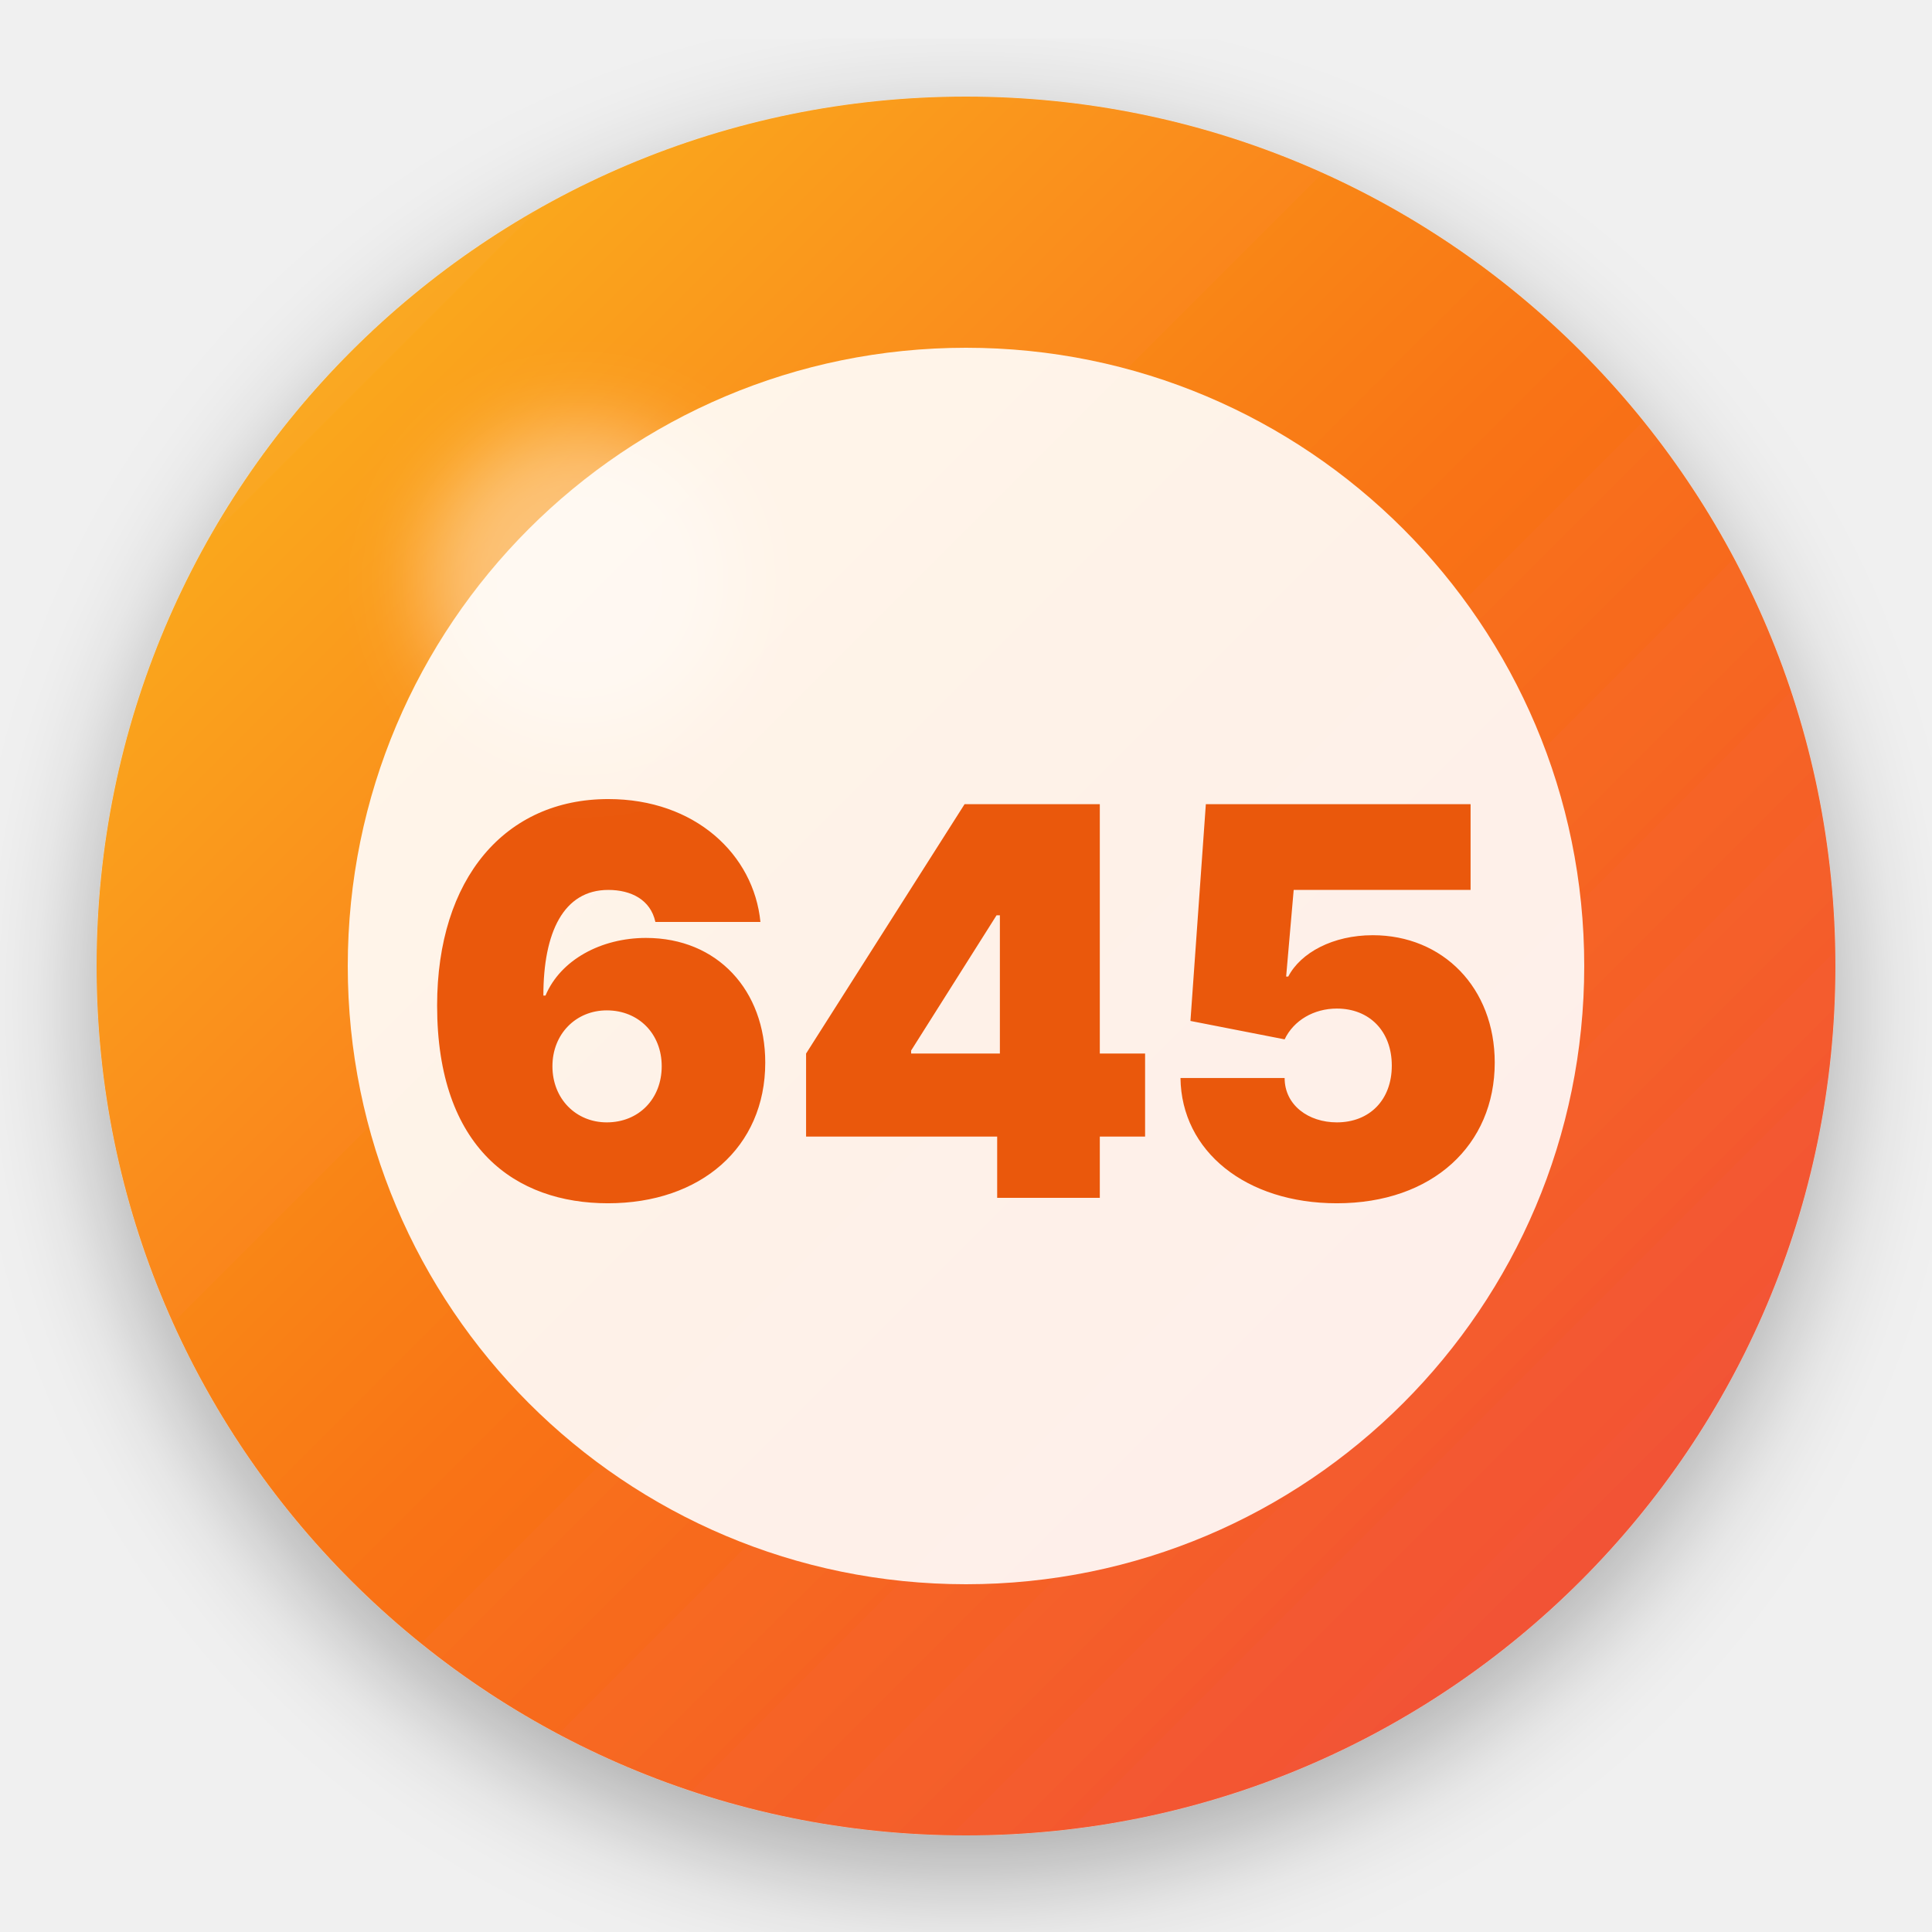
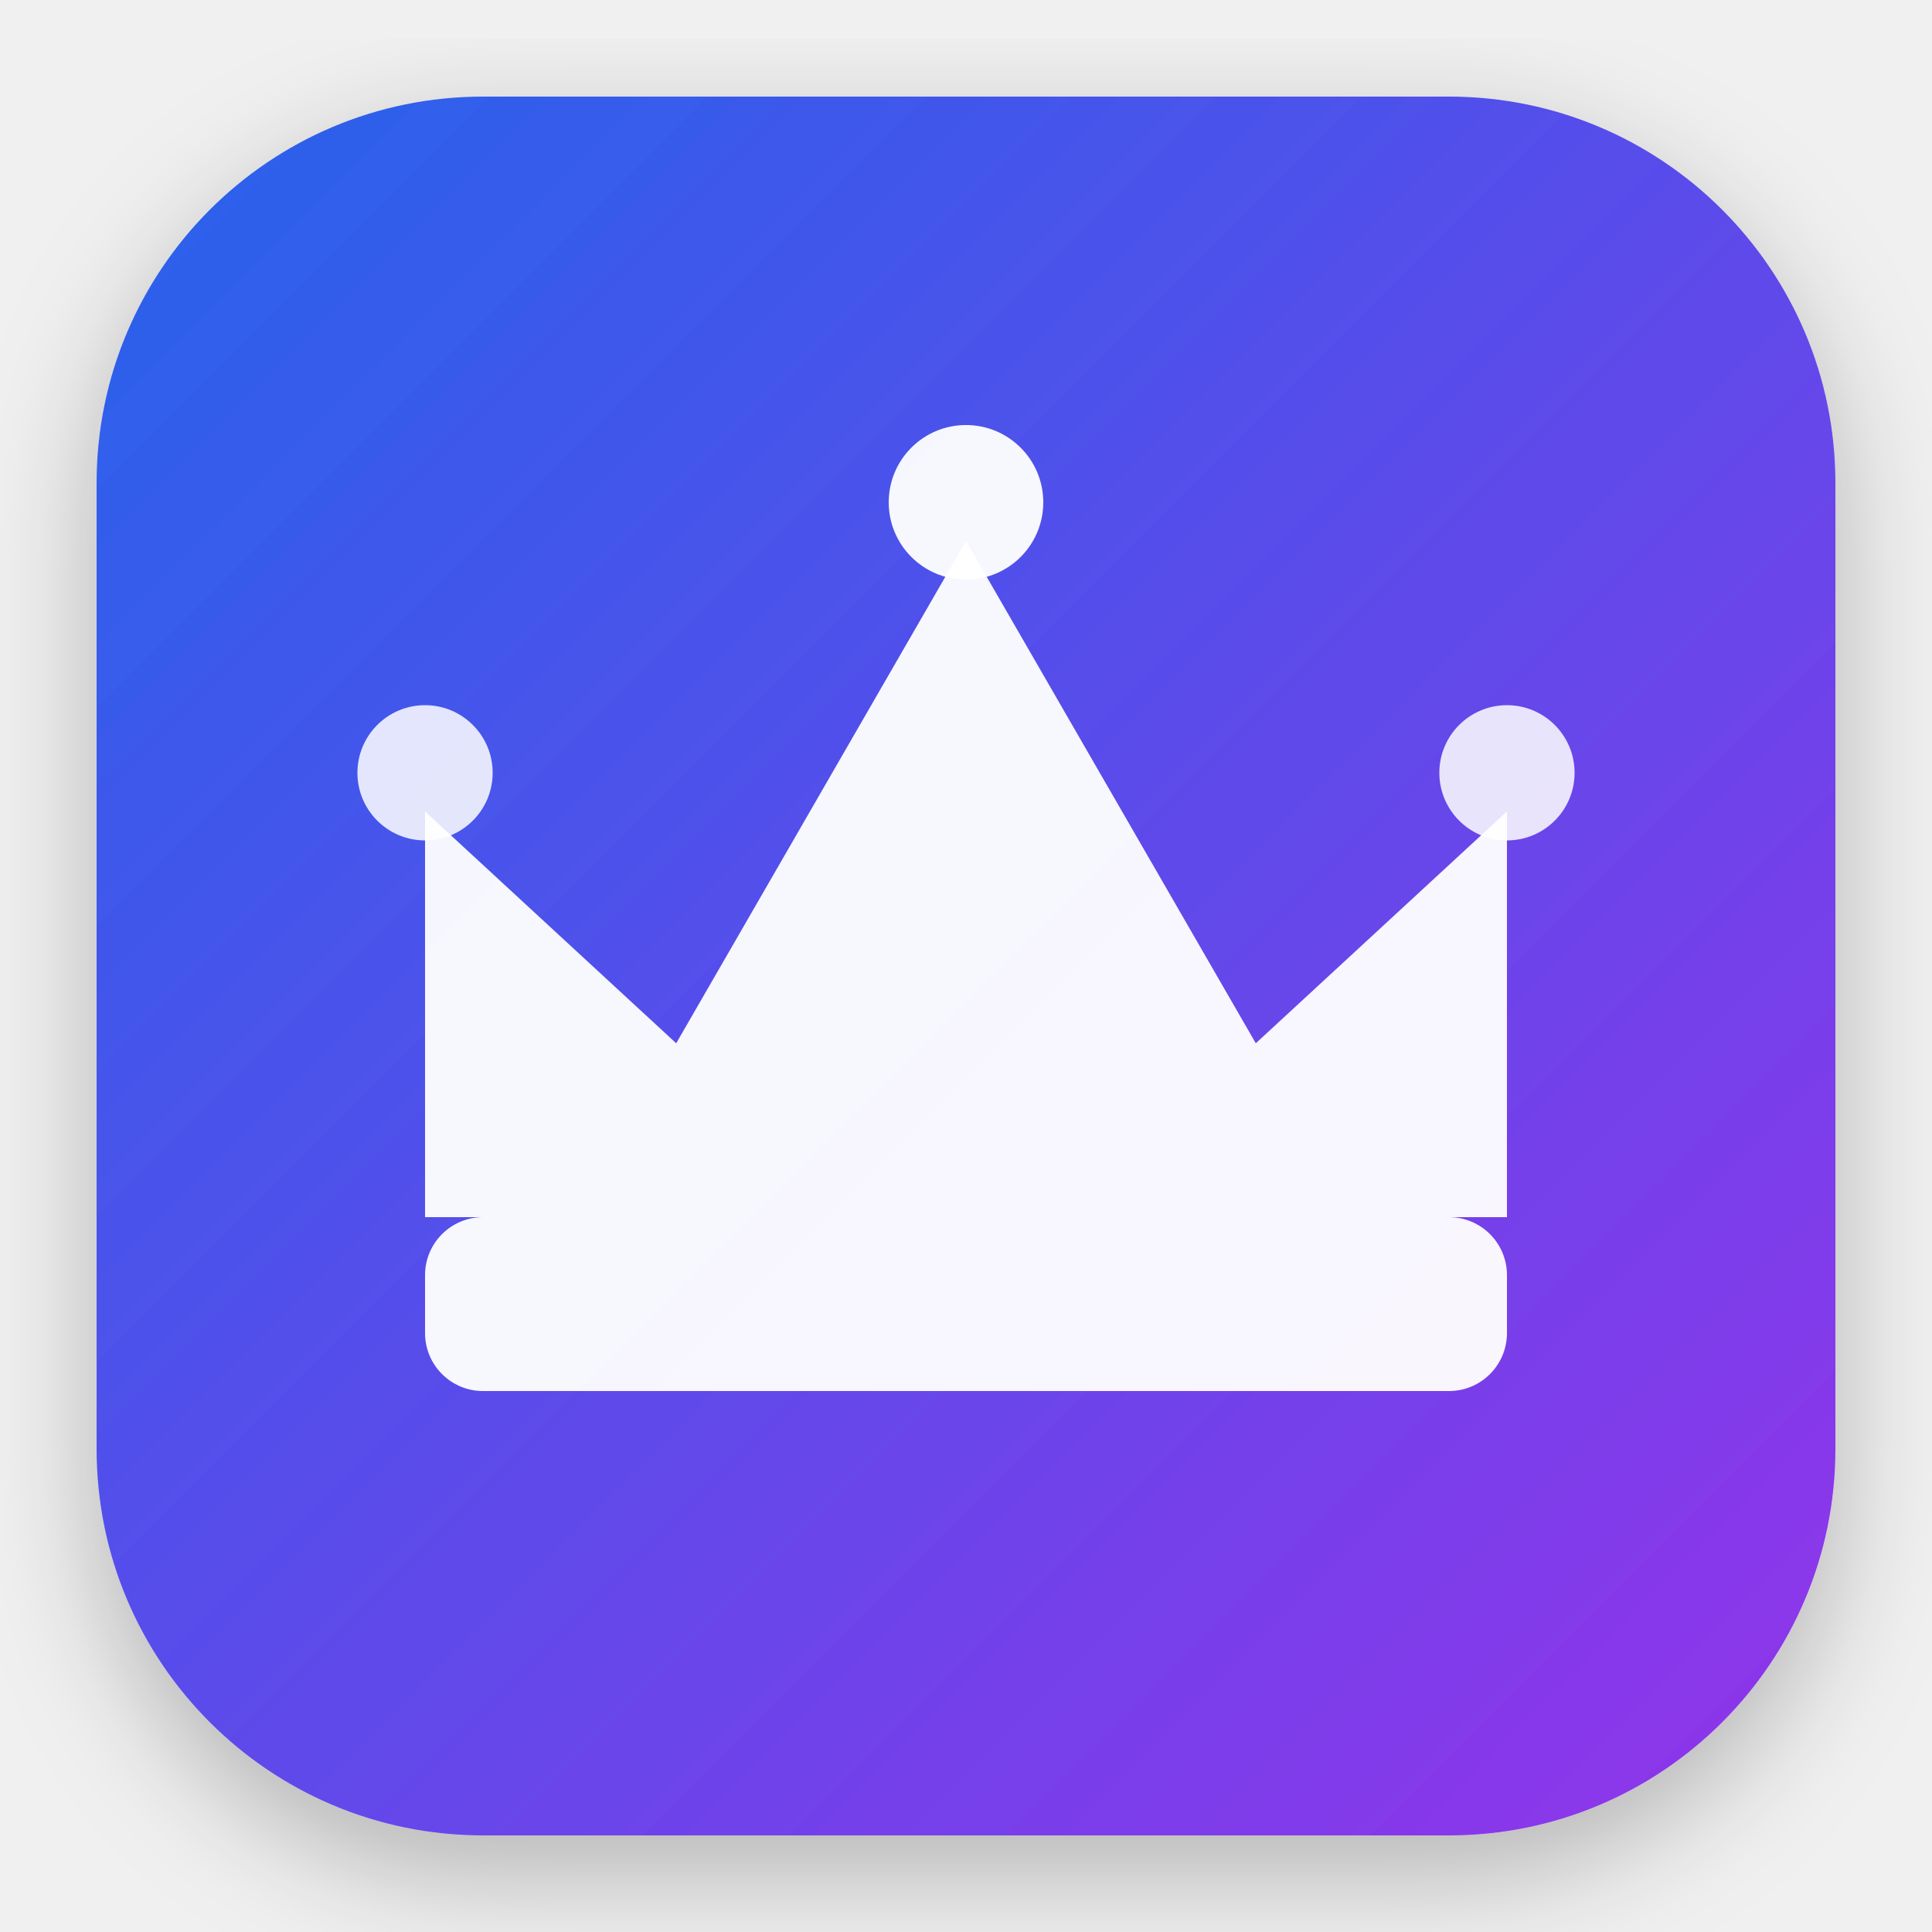
<svg xmlns="http://www.w3.org/2000/svg" viewBox="0 0 100 100">
  <defs>
-     <linearGradient id="gradient" x1="0%" y1="0%" x2="100%" y2="100%">
-       <stop offset="0%" style="stop-color:#fbbf24;stop-opacity:1" />
-       <stop offset="50%" style="stop-color:#f97316;stop-opacity:1" />
-       <stop offset="100%" style="stop-color:#ef4444;stop-opacity:1" />
+     <linearGradient id="bg" x1="0%" y1="0%" x2="100%" y2="100%">
+       <stop offset="0%" style="stop-color:#2563eb;stop-opacity:1" />
+       <stop offset="100%" style="stop-color:#9333ea;stop-opacity:1" />
    </linearGradient>
    <filter id="shadow">
-       <feDropShadow dx="0" dy="2" stdDeviation="3" flood-opacity="0.3" />
+       <feDropShadow dx="0" dy="2" stdDeviation="3" flood-color="#00000040" />
    </filter>
  </defs>
-   <circle cx="50" cy="50" r="45" fill="url(#gradient)" filter="url(#shadow)" />
-   <circle cx="50" cy="50" r="32" fill="rgba(255,255,255,0.9)" />
-   <text x="50" y="62" font-family="system-ui, -apple-system, sans-serif" font-size="28" font-weight="900" fill="#ea580c" text-anchor="middle">645</text>
-   <circle cx="30" cy="30" r="8" fill="rgba(255,255,255,0.4)" filter="blur(2px)" />
+   <rect x="5" y="5" width="90" height="90" rx="20" ry="20" fill="url(#bg)" filter="url(#shadow)" />
+   <rect x="22" y="63" width="56" height="9" rx="3" fill="white" opacity="0.95" />
+   <polygon points="22,63 22,42 35,54 50,28 65,54 78,42 78,63" fill="white" opacity="0.95" />
+   <circle cx="50" cy="26" r="4" fill="white" opacity="0.95" />
+   <circle cx="22" cy="40" r="3.5" fill="white" opacity="0.85" />
+   <circle cx="78" cy="40" r="3.5" fill="white" opacity="0.85" />
</svg>
